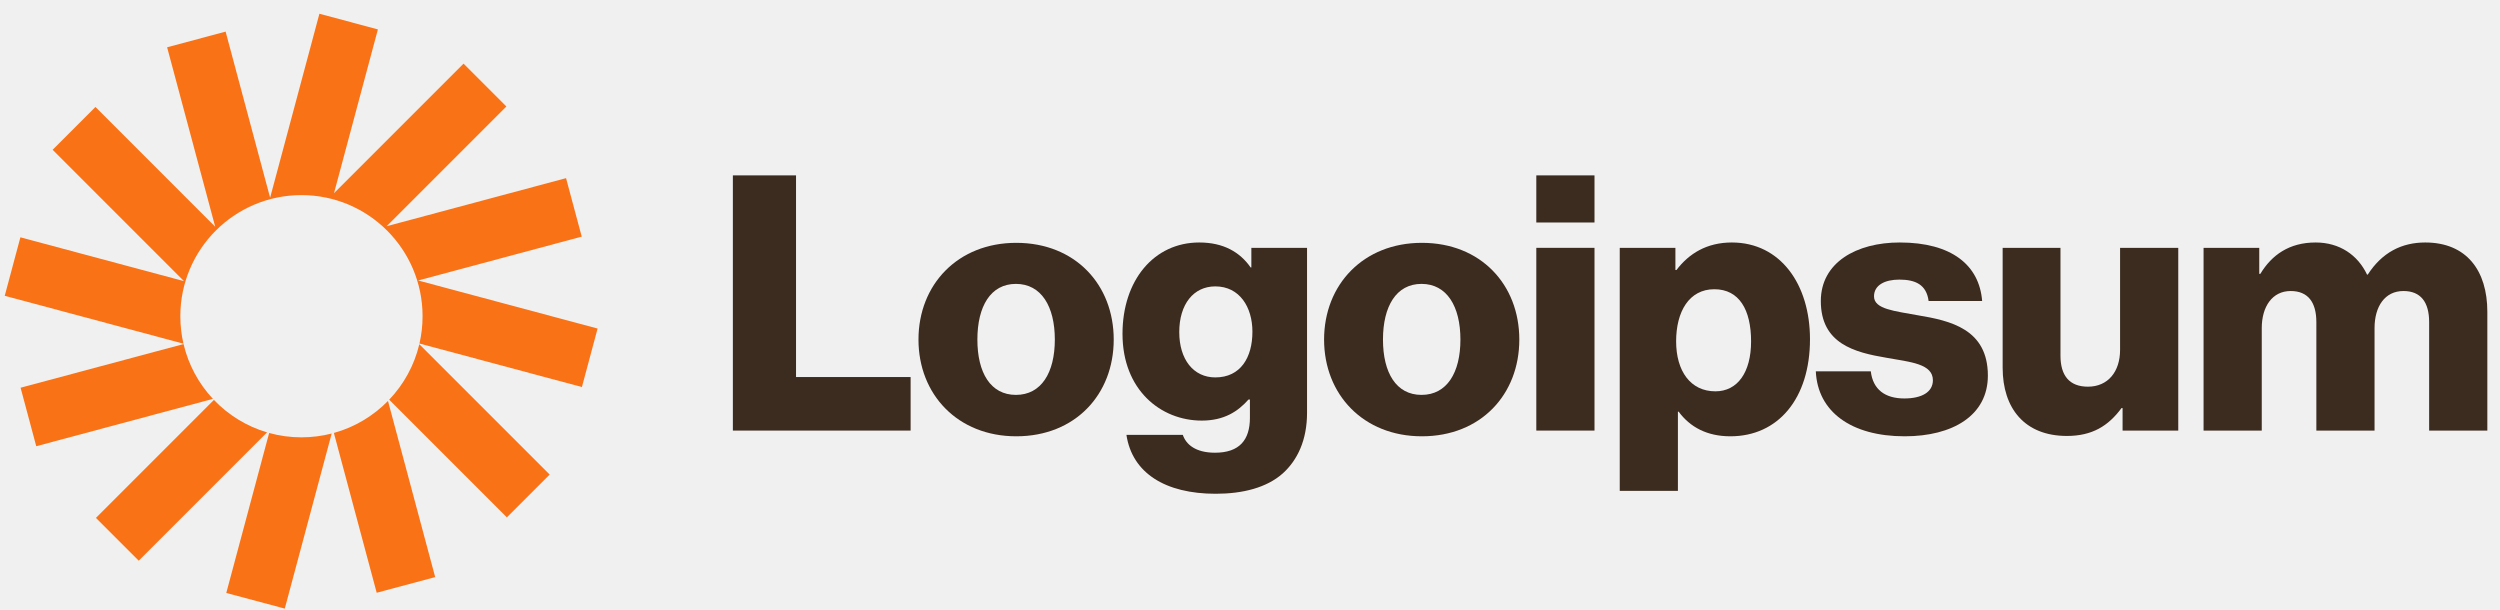
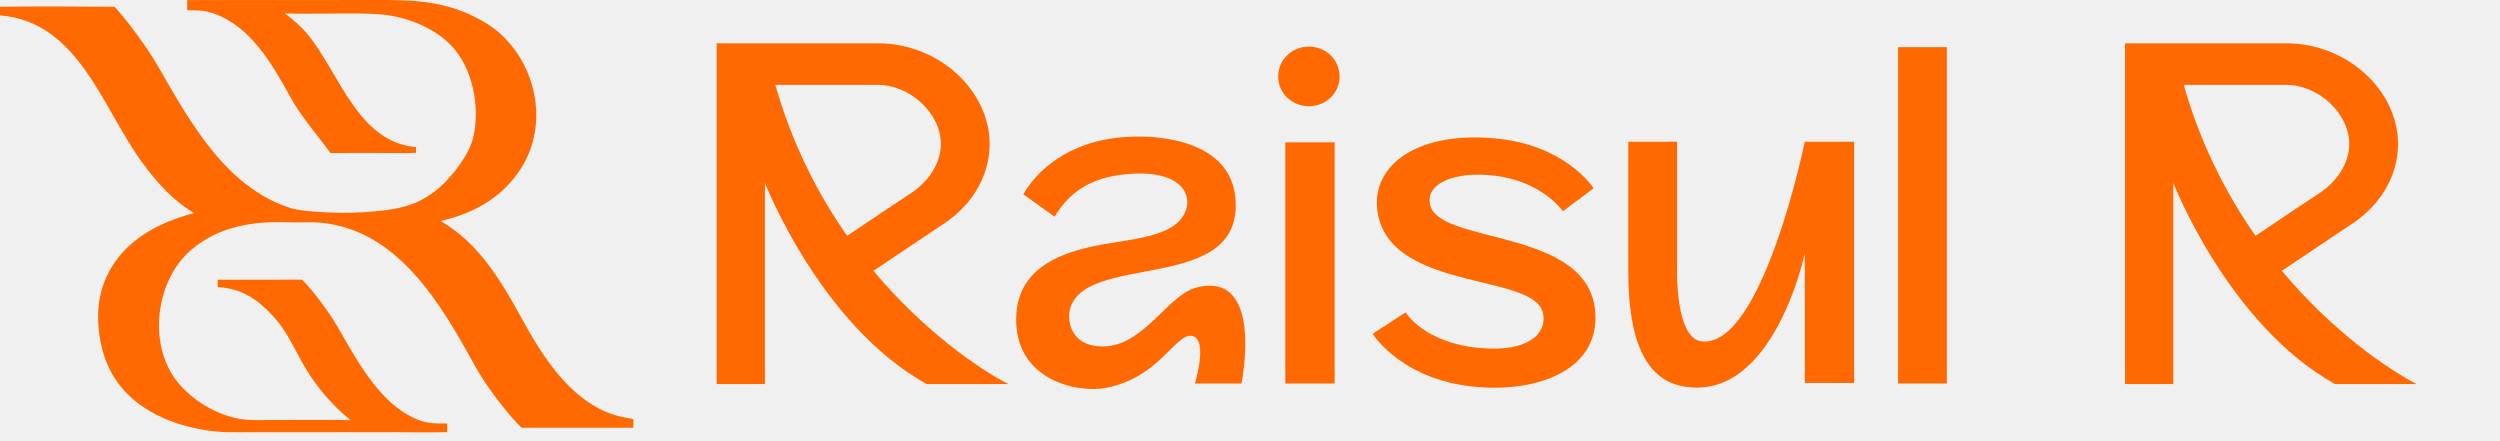
- <svg xmlns="http://www.w3.org/2000/svg" width="164" height="40" viewBox="0 0 164 40" fill="none">
-   <g clip-path="url(#clip0_889_100)">
-     <path d="M48.076 28.246H59.736V24.734H52.22V11.505H48.076V28.246Z" fill="#3C2B1F" />
-     <path d="M66.645 25.905C64.982 25.905 64.116 24.453 64.116 22.276C64.116 20.098 64.982 18.623 66.645 18.623C68.307 18.623 69.197 20.098 69.197 22.276C69.197 24.453 68.307 25.905 66.645 25.905ZM66.668 28.621C70.531 28.621 73.06 25.881 73.06 22.276C73.06 18.67 70.531 15.93 66.668 15.93C62.828 15.93 60.252 18.67 60.252 22.276C60.252 25.881 62.828 28.621 66.668 28.621Z" fill="#3C2B1F" />
-     <path d="M79.747 32.391C81.527 32.391 83.096 31.993 84.149 31.056C85.109 30.19 85.742 28.878 85.742 27.076V16.258H82.089V17.546H82.042C81.34 16.539 80.263 15.907 78.67 15.907C75.697 15.907 73.636 18.389 73.636 21.901C73.636 25.577 76.142 27.591 78.834 27.591C80.286 27.591 81.199 27.005 81.902 26.209H81.995V27.403C81.995 28.855 81.316 29.698 79.701 29.698C78.436 29.698 77.804 29.159 77.593 28.527H73.894C74.268 31.033 76.446 32.391 79.747 32.391ZM79.724 24.758C78.296 24.758 77.359 23.587 77.359 21.784C77.359 19.957 78.296 18.787 79.724 18.787C81.316 18.787 82.159 20.145 82.159 21.76C82.159 23.446 81.386 24.758 79.724 24.758Z" fill="#3C2B1F" />
-     <path d="M93.252 25.905C91.59 25.905 90.723 24.453 90.723 22.276C90.723 20.098 91.59 18.623 93.252 18.623C94.915 18.623 95.804 20.098 95.804 22.276C95.804 24.453 94.915 25.905 93.252 25.905ZM93.276 28.621C97.139 28.621 99.667 25.881 99.667 22.276C99.667 18.67 97.139 15.93 93.276 15.93C89.436 15.93 86.86 18.67 86.86 22.276C86.86 25.881 89.436 28.621 93.276 28.621Z" fill="#3C2B1F" />
-     <path d="M100.782 28.246H104.599V16.258H100.782V28.246ZM100.782 14.596H104.599V11.505H100.782V14.596Z" fill="#3C2B1F" />
-     <path d="M106.255 32.203H110.071V27.005H110.118C110.867 28.012 111.968 28.621 113.513 28.621C116.651 28.621 118.735 26.139 118.735 22.252C118.735 18.646 116.791 15.907 113.607 15.907C111.968 15.907 110.797 16.633 109.978 17.71H109.907V16.258H106.255V32.203ZM112.53 25.671C110.891 25.671 109.954 24.336 109.954 22.393C109.954 20.449 110.797 18.974 112.46 18.974C114.099 18.974 114.871 20.332 114.871 22.393C114.871 24.43 113.981 25.671 112.53 25.671Z" fill="#3C2B1F" />
-     <path d="M124.948 28.621C128.086 28.621 130.404 27.263 130.404 24.64C130.404 21.573 127.922 21.035 125.815 20.683C124.293 20.402 122.935 20.285 122.935 19.442C122.935 18.693 123.661 18.342 124.597 18.342C125.651 18.342 126.377 18.67 126.517 19.747H130.029C129.842 17.382 128.016 15.907 124.621 15.907C121.787 15.907 119.446 17.218 119.446 19.747C119.446 22.556 121.67 23.118 123.754 23.47C125.346 23.751 126.798 23.868 126.798 24.945C126.798 25.718 126.072 26.139 124.925 26.139C123.661 26.139 122.864 25.554 122.724 24.359H119.118C119.235 27.005 121.436 28.621 124.948 28.621Z" fill="#3C2B1F" />
-     <path d="M135.588 28.598C137.251 28.598 138.304 27.942 139.171 26.771H139.241V28.246H142.894V16.258H139.077V22.955C139.077 24.383 138.281 25.366 136.97 25.366C135.752 25.366 135.167 24.64 135.167 23.329V16.258H131.374V24.125C131.374 26.795 132.825 28.598 135.588 28.598Z" fill="#3C2B1F" />
-     <path d="M144.554 28.246H148.371V21.526C148.371 20.098 149.073 19.091 150.267 19.091C151.415 19.091 151.953 19.84 151.953 21.128V28.246H155.77V21.526C155.77 20.098 156.449 19.091 157.666 19.091C158.814 19.091 159.352 19.84 159.352 21.128V28.246H163.169V20.449C163.169 17.756 161.811 15.907 159.095 15.907C157.549 15.907 156.261 16.562 155.325 18.014H155.278C154.669 16.726 153.475 15.907 151.906 15.907C150.174 15.907 149.026 16.726 148.277 17.967H148.207V16.258H144.554V28.246Z" fill="#3C2B1F" />
-     <path d="M24.79 1.929L20.953 0.901L17.72 12.968L14.8 2.073L10.963 3.102L14.117 14.873L6.261 7.017L3.452 9.826L12.069 18.443L1.338 15.567L0.31 19.404L12.035 22.546C11.901 21.967 11.83 21.364 11.83 20.744C11.83 16.356 15.387 12.799 19.775 12.799C24.163 12.799 27.72 16.356 27.72 20.744C27.72 21.36 27.65 21.96 27.517 22.535L38.173 25.39L39.202 21.553L27.429 18.399L38.162 15.523L37.133 11.686L25.362 14.841L33.218 6.984L30.409 4.175L21.911 12.673L24.79 1.929Z" fill="#F97316" />
-     <path d="M27.507 22.58C27.178 23.971 26.483 25.22 25.53 26.221L33.25 33.941L36.059 31.132L27.507 22.58Z" fill="#F97316" />
-     <path d="M25.452 26.302C24.488 27.287 23.269 28.022 21.902 28.401L24.711 38.885L28.548 37.857L25.452 26.302Z" fill="#F97316" />
-     <path d="M21.759 28.439C21.125 28.602 20.46 28.689 19.775 28.689C19.041 28.689 18.33 28.59 17.656 28.403L14.844 38.897L18.681 39.925L21.759 28.439Z" fill="#F97316" />
-     <path d="M17.52 28.364C16.174 27.967 14.977 27.222 14.032 26.235L6.293 33.974L9.102 36.782L17.52 28.364Z" fill="#F97316" />
-     <path d="M13.968 26.166C13.039 25.172 12.363 23.939 12.041 22.57L1.35 25.434L2.378 29.272L13.968 26.166Z" fill="#F97316" />
+ <svg xmlns="http://www.w3.org/2000/svg" width="210" height="37" viewBox="0 0 210 37" fill="none">
+   <g clip-path="url(#clip0_30_59)">
+     <path d="M15.728 0.004L28.363 0.003L32.081 1.15661e-05C35.294 -0.002 37.929 0.199 40.77 1.91C44.825 4.352 46.347 10.069 43.792 14.102C42.217 16.588 39.812 17.934 37.001 18.563C40.206 20.392 42.138 23.663 43.847 26.786C45.556 29.909 47.823 33.501 51.322 34.76C51.926 34.977 52.562 35.093 53.197 35.205L53.2 35.93L43.812 35.928C43.571 35.7 43.319 35.425 43.097 35.178C41.904 33.804 40.704 32.206 39.825 30.609C37.013 25.5 33.412 19.315 26.943 18.708C26.069 18.629 25.16 18.712 24.289 18.675C21.349 18.548 18.38 18.998 16.062 20.986C12.943 23.66 12.338 29.333 15.197 32.425C16.474 33.806 18.175 34.793 20.029 35.167C20.942 35.345 22.052 35.28 22.989 35.279L26.874 35.274C27.702 35.273 28.645 35.253 29.461 35.309C27.801 33.96 26.415 32.307 25.378 30.437C24.587 29.023 24.066 27.777 22.933 26.551C21.591 25.1 20.279 24.225 18.285 24.116L18.284 23.497L25.383 23.494C26.34 24.465 27.619 26.197 28.307 27.371C29.578 29.541 30.699 31.71 32.514 33.511C33.435 34.425 34.736 35.307 36.047 35.515C36.512 35.589 37.083 35.572 37.561 35.569C37.569 35.828 37.576 36.044 37.561 36.302C36.186 36.334 34.715 36.307 33.332 36.307L25.289 36.306L21.081 36.306C19.804 36.306 18.593 36.35 17.327 36.145C15.436 35.837 13.635 35.268 12.037 34.19C10.056 32.852 8.876 31 8.437 28.66C7.996 26.307 8.248 24.057 9.631 22.047C10.878 20.237 12.792 19.074 14.829 18.35C15.287 18.188 15.862 17.999 16.334 17.911C14.52 16.853 13.23 15.384 11.992 13.715C8.603 9.144 6.669 1.835 0 1.291C0.005 1.044 0.009 0.816 0.001 0.57C3.142 0.515 6.481 0.552 9.633 0.571C10.84 1.911 12.397 4.045 13.278 5.573C15.969 10.242 18.985 15.802 24.497 17.504C25.229 17.73 26.935 17.822 27.785 17.854C28.971 17.902 30.159 17.873 31.341 17.768C33.662 17.564 35.361 17.207 37.155 15.534C38.197 14.539 39.452 12.898 39.769 11.467C40.322 8.973 39.723 5.719 37.923 3.85C36.423 2.244 33.848 1.289 31.639 1.18C29.125 1.056 26.466 1.205 23.92 1.125C24.648 1.66 25.32 2.245 25.892 2.948C28.517 6.175 30.079 11.944 34.945 12.36L34.952 12.834C34.113 12.879 33.08 12.851 32.232 12.85C30.742 12.843 29.253 12.845 27.764 12.856C26.603 11.265 25.326 9.856 24.359 8.099C22.85 5.358 21.051 2.213 17.928 1.122C17.185 0.863 16.502 0.849 15.726 0.865L15.728 0.004Z" fill="#FF6900" />
+     <path d="M191.673 22.75C195.955 27.85 200.514 30.974 203 32.26H196.14C187.16 27.252 182.556 15.354 182.556 15.354V32.26H178.504V3.639H192.041C197.198 3.639 201.435 7.636 201.435 12.092C201.435 15.032 199.685 17.513 197.291 18.983L191.673 22.75ZM183.431 7.131C184.859 12.138 187.023 16.319 189.463 19.81C191.626 18.34 194.758 16.273 194.897 16.181C196.323 15.216 197.337 13.7 197.337 12.092C197.337 9.52 194.758 7.131 192.041 7.131H183.431Z" fill="#FF6900" />
+     <path d="M159.439 3.961H163.537V32.214H159.439V3.961Z" fill="#FF6900" />
+     <path d="M151.603 11.908H155.747V32.168H151.603V21.28C151.603 21.28 149.024 33.592 141.611 32.489C138.25 32.03 136.776 28.631 136.776 22.796C136.776 11.908 136.776 11.908 136.776 11.908H140.874V22.52C140.874 22.52 140.69 28.447 142.946 28.676C148.057 29.228 151.603 11.908 151.603 11.908Z" fill="#FF6900" />
+     <path d="M124.285 29.228C128.705 29.642 130.04 27.758 129.58 26.196C128.659 22.889 116.319 24.496 115.674 17.468C115.352 13.838 119.036 11.174 125.068 11.587C131.422 11.955 133.862 15.814 133.862 15.814L131.284 17.743C131.284 17.743 129.488 15.079 125.114 14.711C122.489 14.481 119.911 15.217 120.095 17.008C120.417 20.637 133.448 18.984 134 26.196C134.369 30.79 129.718 32.858 124.469 32.536C117.793 32.123 115.306 28.034 115.306 28.034L118.069 26.242C118.069 26.242 119.634 28.815 124.285 29.228Z" fill="#FF6900" />
+     <path d="M109.947 8.922C111.375 8.922 112.526 7.819 112.526 6.441C112.526 5.017 111.375 3.915 109.947 3.915C108.52 3.915 107.369 5.017 107.369 6.441C107.369 7.819 108.52 8.922 109.947 8.922ZM107.967 11.954H112.111V32.214H107.967V11.954Z" fill="#FF6900" />
+     <path d="M92.956 29.09C96.272 28.814 98.159 24.68 100.6 24.128C106.217 22.796 104.283 32.214 104.283 32.214H100.37C100.37 32.214 101.521 28.493 100.139 28.217C98.758 27.941 97.423 31.709 92.91 32.581C90.562 33.041 85.267 31.984 85.359 26.701C85.451 22.245 89.549 21.005 93.371 20.407C96.272 19.948 98.988 19.58 99.633 17.605C100.093 16.273 99.126 14.251 94.752 14.619C92.082 14.848 90.056 15.767 88.582 18.202L85.958 16.319C87.477 13.7 90.608 11.679 94.752 11.495C97.929 11.311 103.408 12.046 103.777 16.686C104.468 24.909 90.654 21.005 89.825 26.242C89.687 27.298 90.194 29.274 92.956 29.09Z" fill="#FF6900" />
+     <path d="M73.369 22.75C77.651 27.85 82.209 30.974 84.696 32.26H77.835C68.856 27.252 64.252 15.354 64.252 15.354V32.26H60.2V3.639H73.737C78.894 3.639 83.13 7.636 83.13 12.092C83.13 15.032 81.381 17.513 78.986 18.983L73.369 22.75ZM65.127 7.131C66.554 12.138 68.718 16.319 71.159 19.81C73.323 18.34 76.454 16.273 76.592 16.181C78.019 15.216 79.032 13.7 79.032 12.092C79.032 9.52 76.454 7.131 73.737 7.131H65.127Z" fill="#FF6900" />
  </g>
  <defs>
-     <clipPath id="clip0_889_100">
-       <rect width="163.902" height="40" fill="white" />
+     <clipPath id="clip0_30_59">
+       <rect width="210" height="36.317" fill="white" />
    </clipPath>
  </defs>
</svg>
